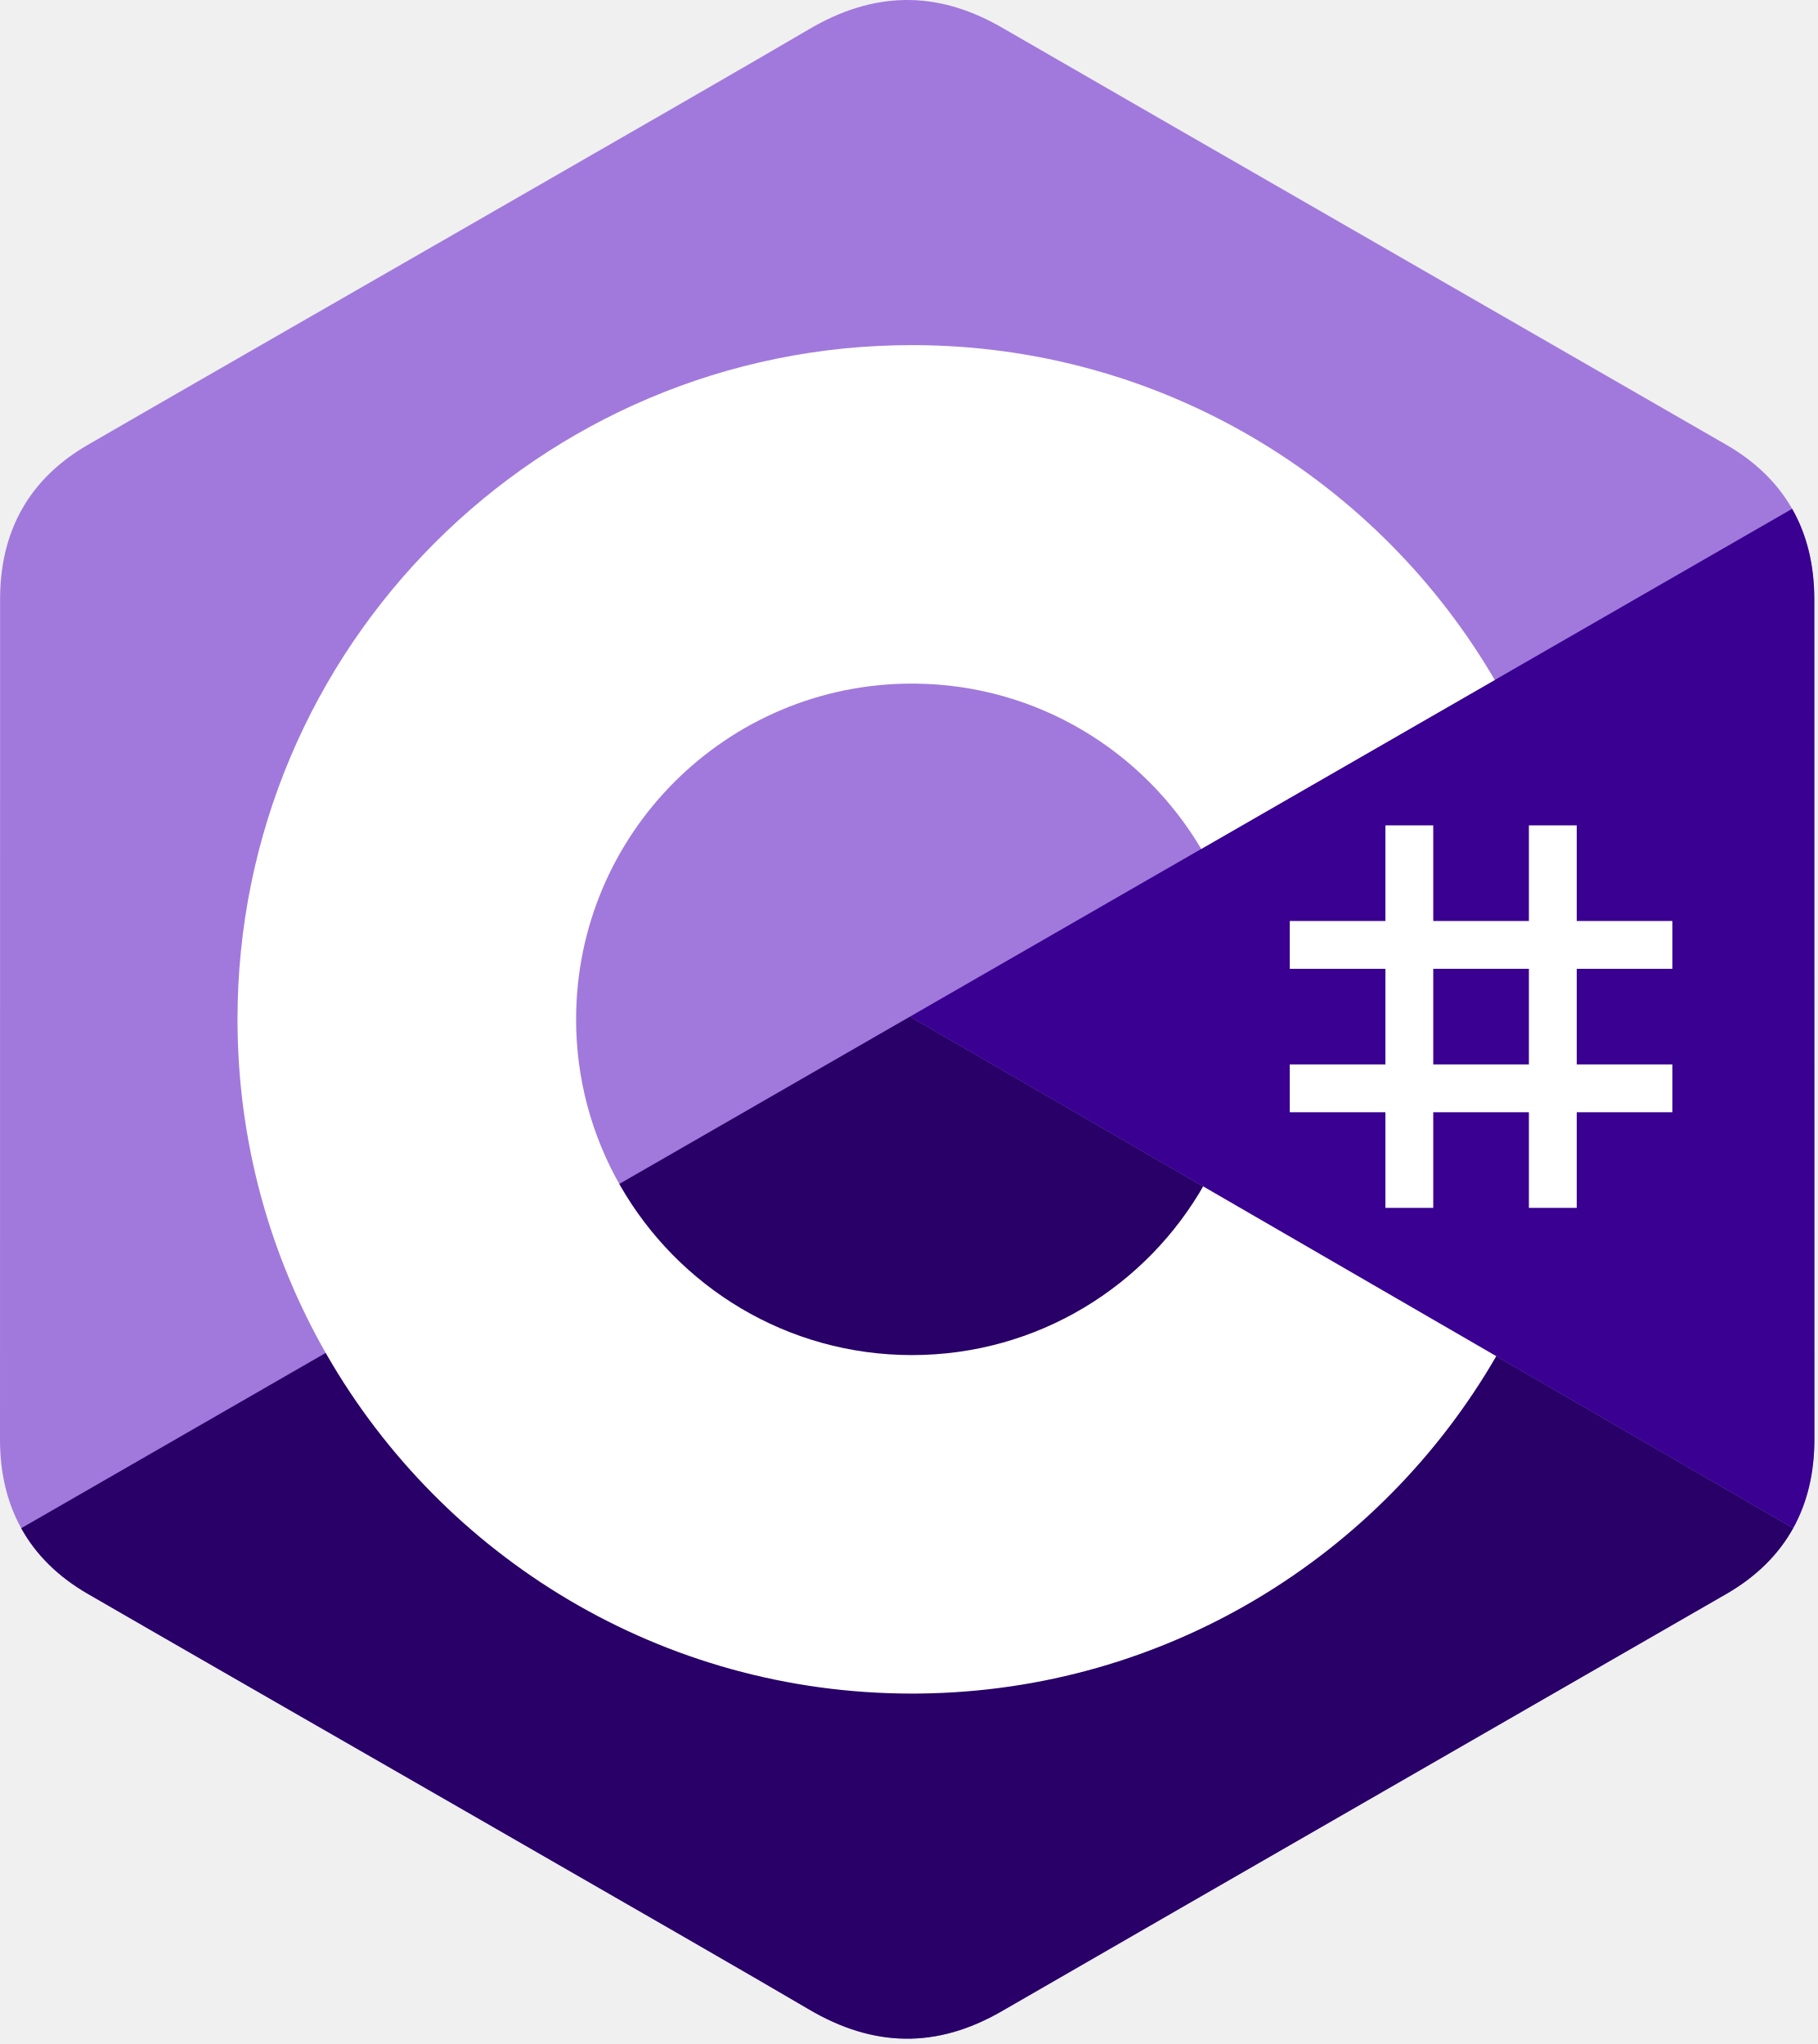
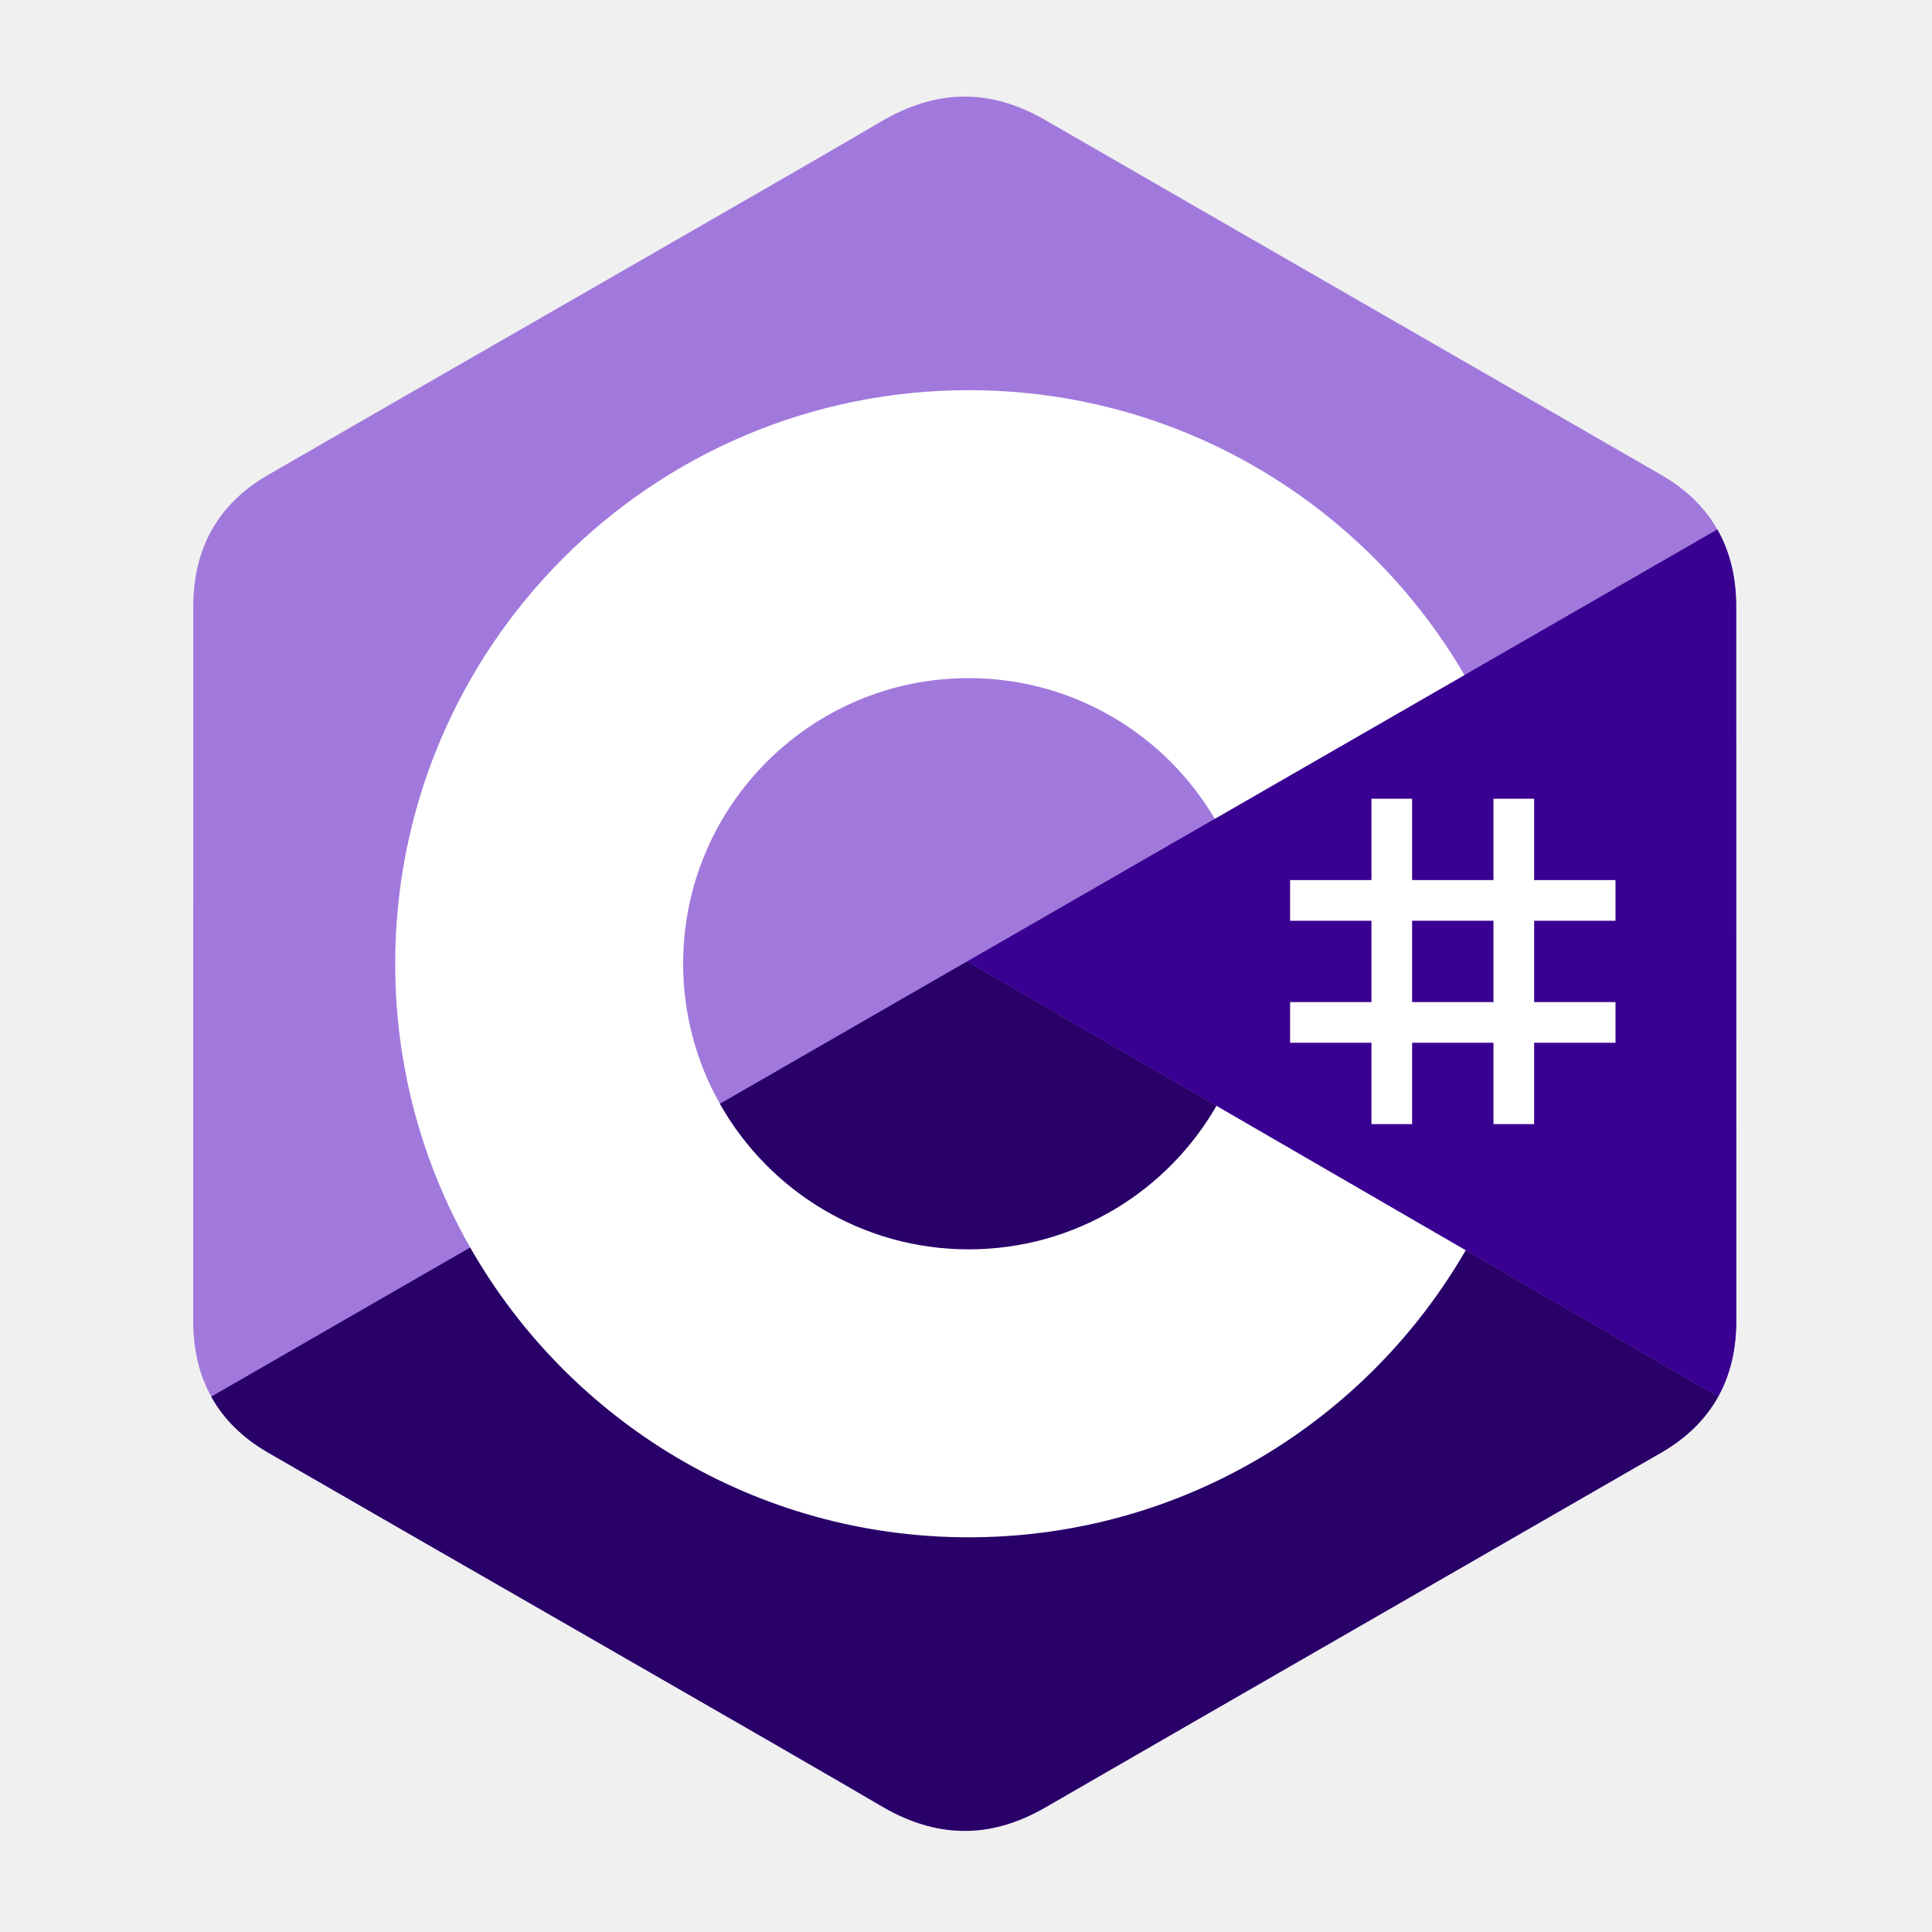
- <svg xmlns="http://www.w3.org/2000/svg" width="256" height="288" preserveAspectRatio="xMidYMid">
+ <svg xmlns="http://www.w3.org/2000/svg" width="320" height="320" viewBox="-32 -16 320 320" preserveAspectRatio="xMidYMid meet">
  <path fill="#A179DC" d="M255.569 84.452c-.002-4.83-1.035-9.098-3.124-12.76-2.052-3.603-5.125-6.622-9.247-9.009-34.025-19.619-68.083-39.178-102.097-58.817-9.17-5.294-18.061-5.1-27.163.27-13.543 7.986-81.348 46.833-101.553 58.536C4.064 67.49.015 74.862.013 84.443 0 123.898.013 163.353 0 202.808c0 4.724.991 8.91 2.988 12.517 2.053 3.711 5.169 6.813 9.386 9.254 20.206 11.703 88.02 50.547 101.56 58.536 9.106 5.373 17.997 5.565 27.17.27 34.015-19.64 68.075-39.199 102.105-58.818 4.217-2.44 7.333-5.544 9.386-9.252 1.994-3.608 2.987-7.793 2.987-12.518 0 0 0-78.889-.013-118.345" />
  <path fill="#280068" d="M128.182 143.241 2.988 215.325c2.053 3.711 5.169 6.813 9.386 9.254 20.206 11.703 88.02 50.547 101.56 58.536 9.106 5.373 17.997 5.565 27.17.27 34.015-19.64 68.075-39.199 102.105-58.818 4.217-2.44 7.333-5.544 9.386-9.252z" />
  <path fill="#390091" d="M255.569 84.452c-.002-4.83-1.035-9.098-3.124-12.76l-124.263 71.55 124.413 72.073c1.994-3.608 2.985-7.793 2.987-12.518 0 0 0-78.889-.013-118.345" />
  <path fill="#FFF" d="M201.892 116.294v13.474h13.474v-13.474h6.737v13.474h13.474v6.737h-13.474v13.473h13.474v6.737h-13.474v13.474h-6.737v-13.474h-13.474v13.474h-6.737v-13.474h-13.473v-6.737h13.473v-13.473h-13.473v-6.737h13.473v-13.474zm13.474 20.21h-13.474v13.474h13.474z" />
  <path fill="#FFF" d="M128.457 48.626c35.144 0 65.827 19.086 82.262 47.456l-.16-.273-41.35 23.808c-8.146-13.793-23.08-23.102-40.213-23.294l-.54-.003c-26.125 0-47.305 21.18-47.305 47.305a47.1 47.1 0 0 0 6.239 23.47c8.154 14.235 23.483 23.836 41.067 23.836 17.693 0 33.109-9.723 41.221-24.11l-.197.345 41.287 23.918c-16.255 28.13-46.518 47.157-81.253 47.536l-1.058.006c-35.255 0-66.025-19.204-82.419-47.724-8.003-13.923-12.582-30.064-12.582-47.277 0-52.466 42.532-95 95-95" />
</svg>
